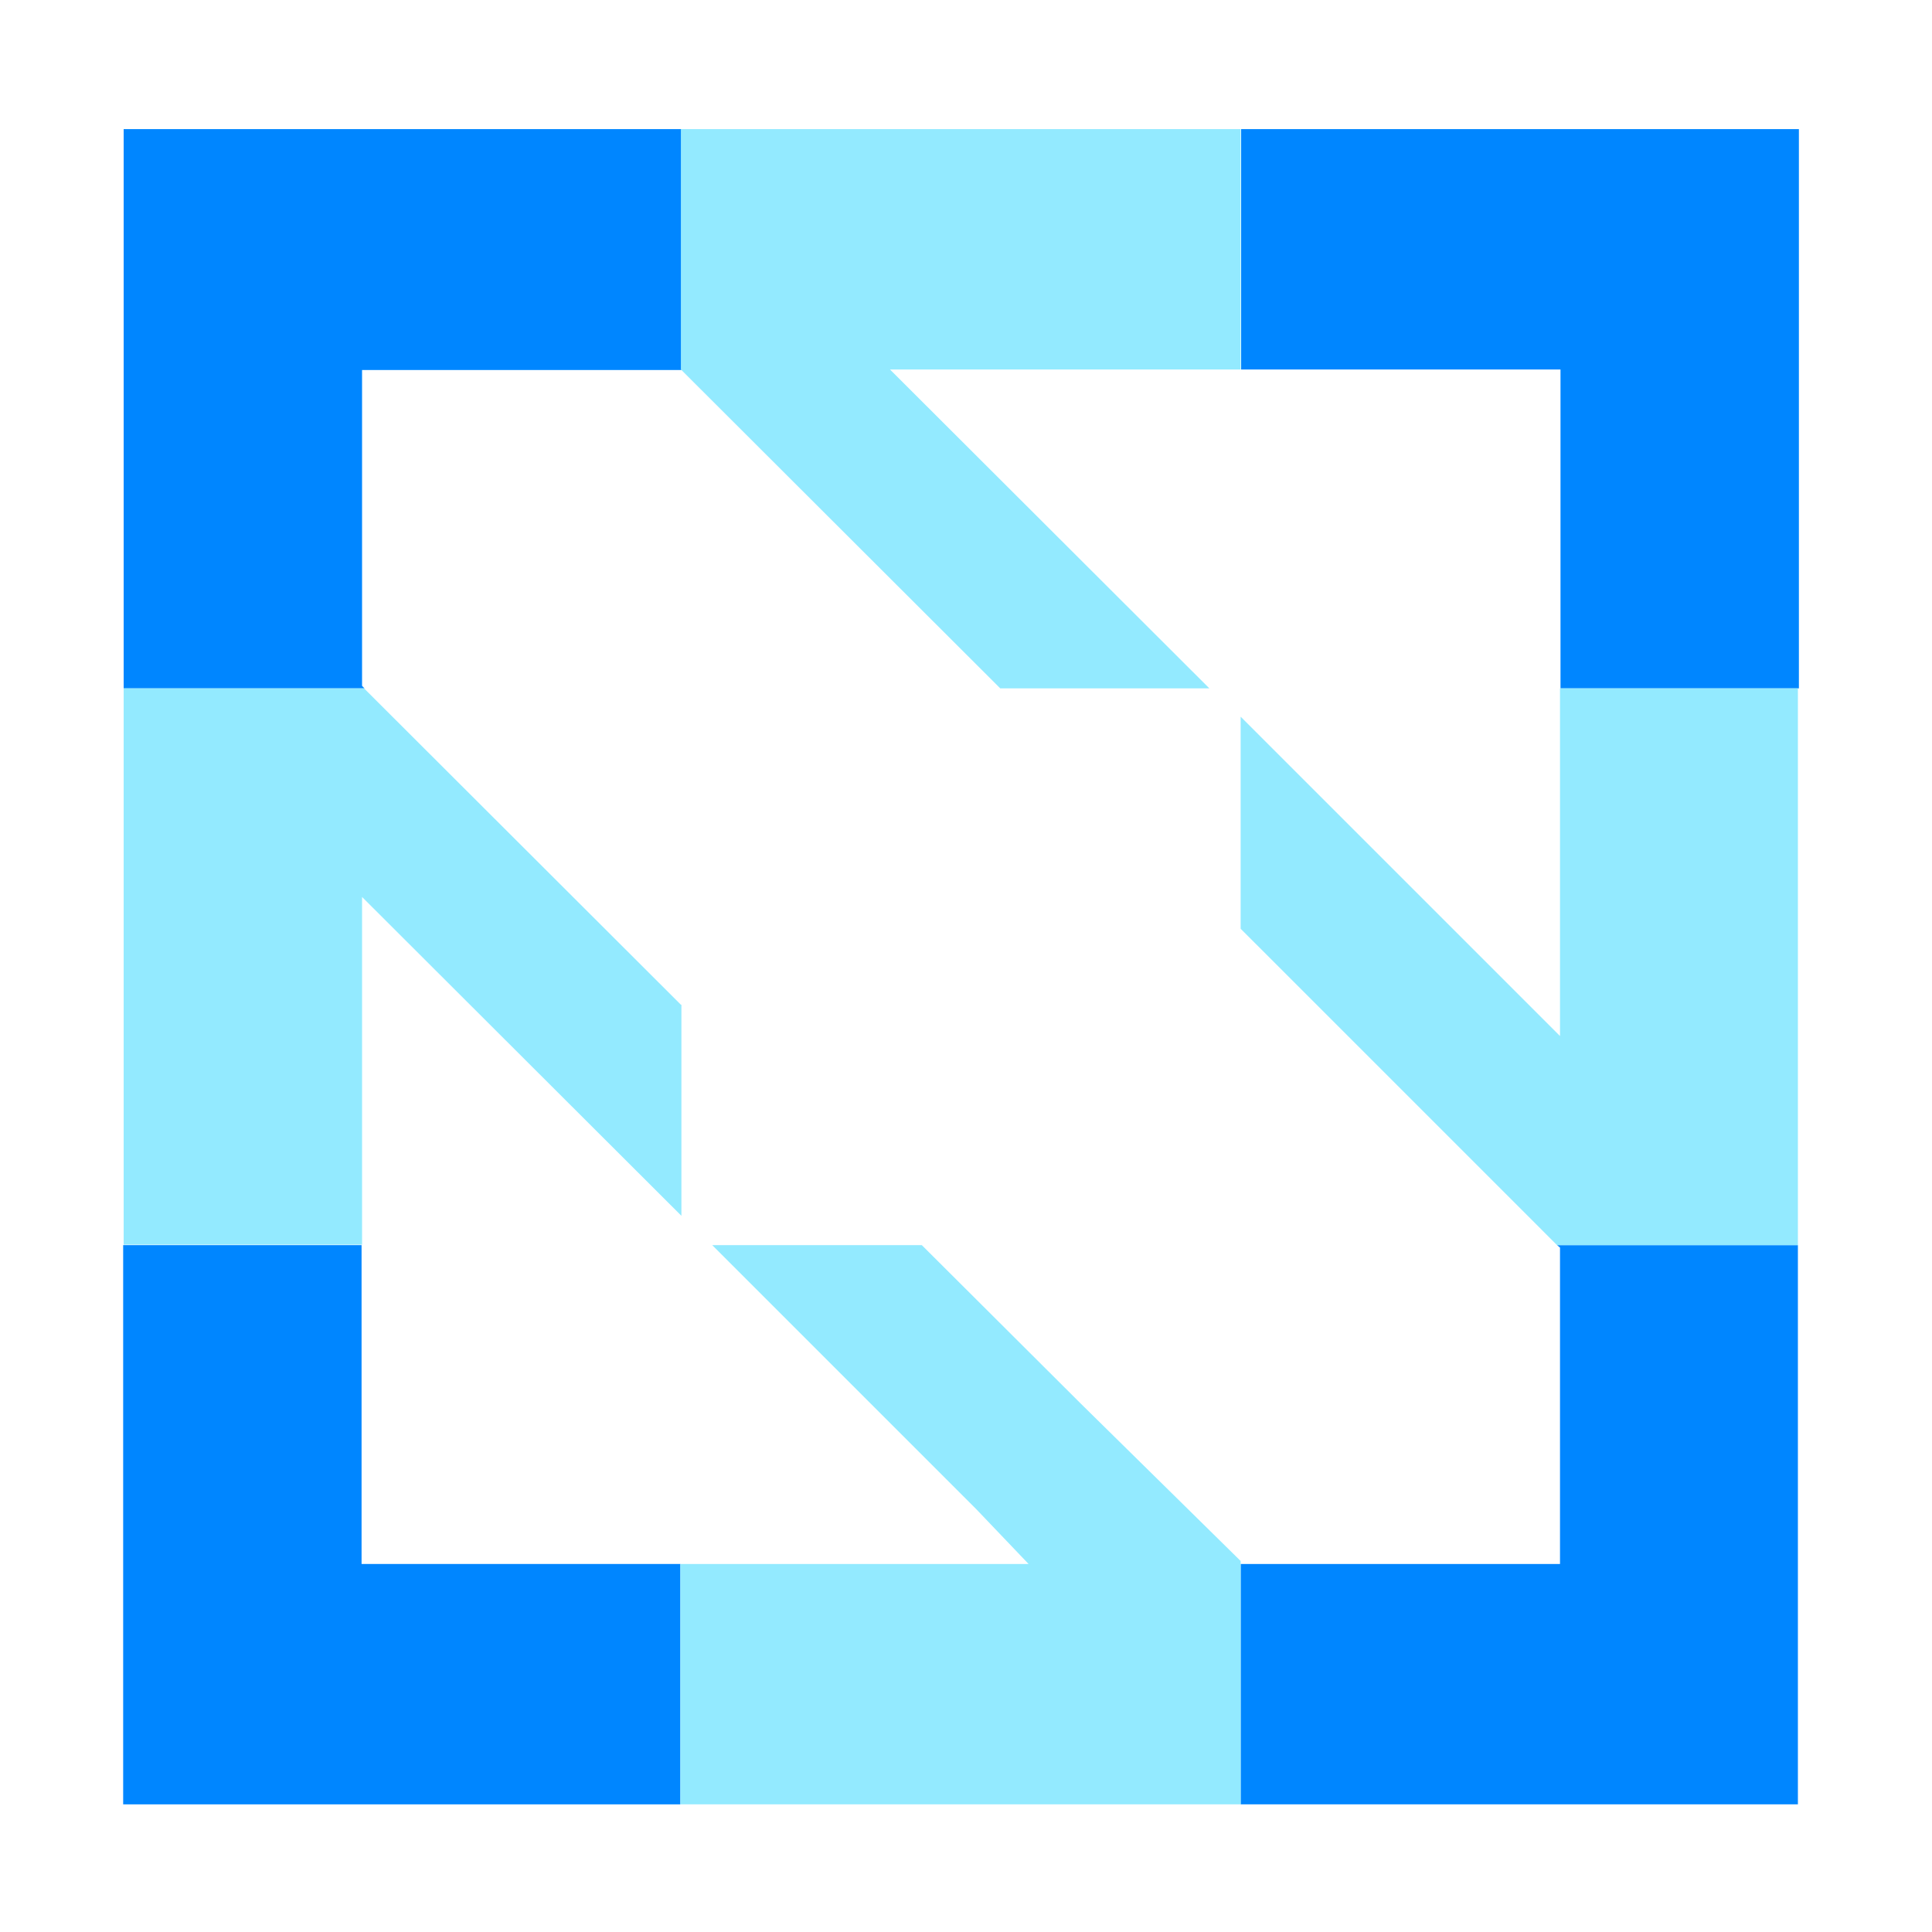
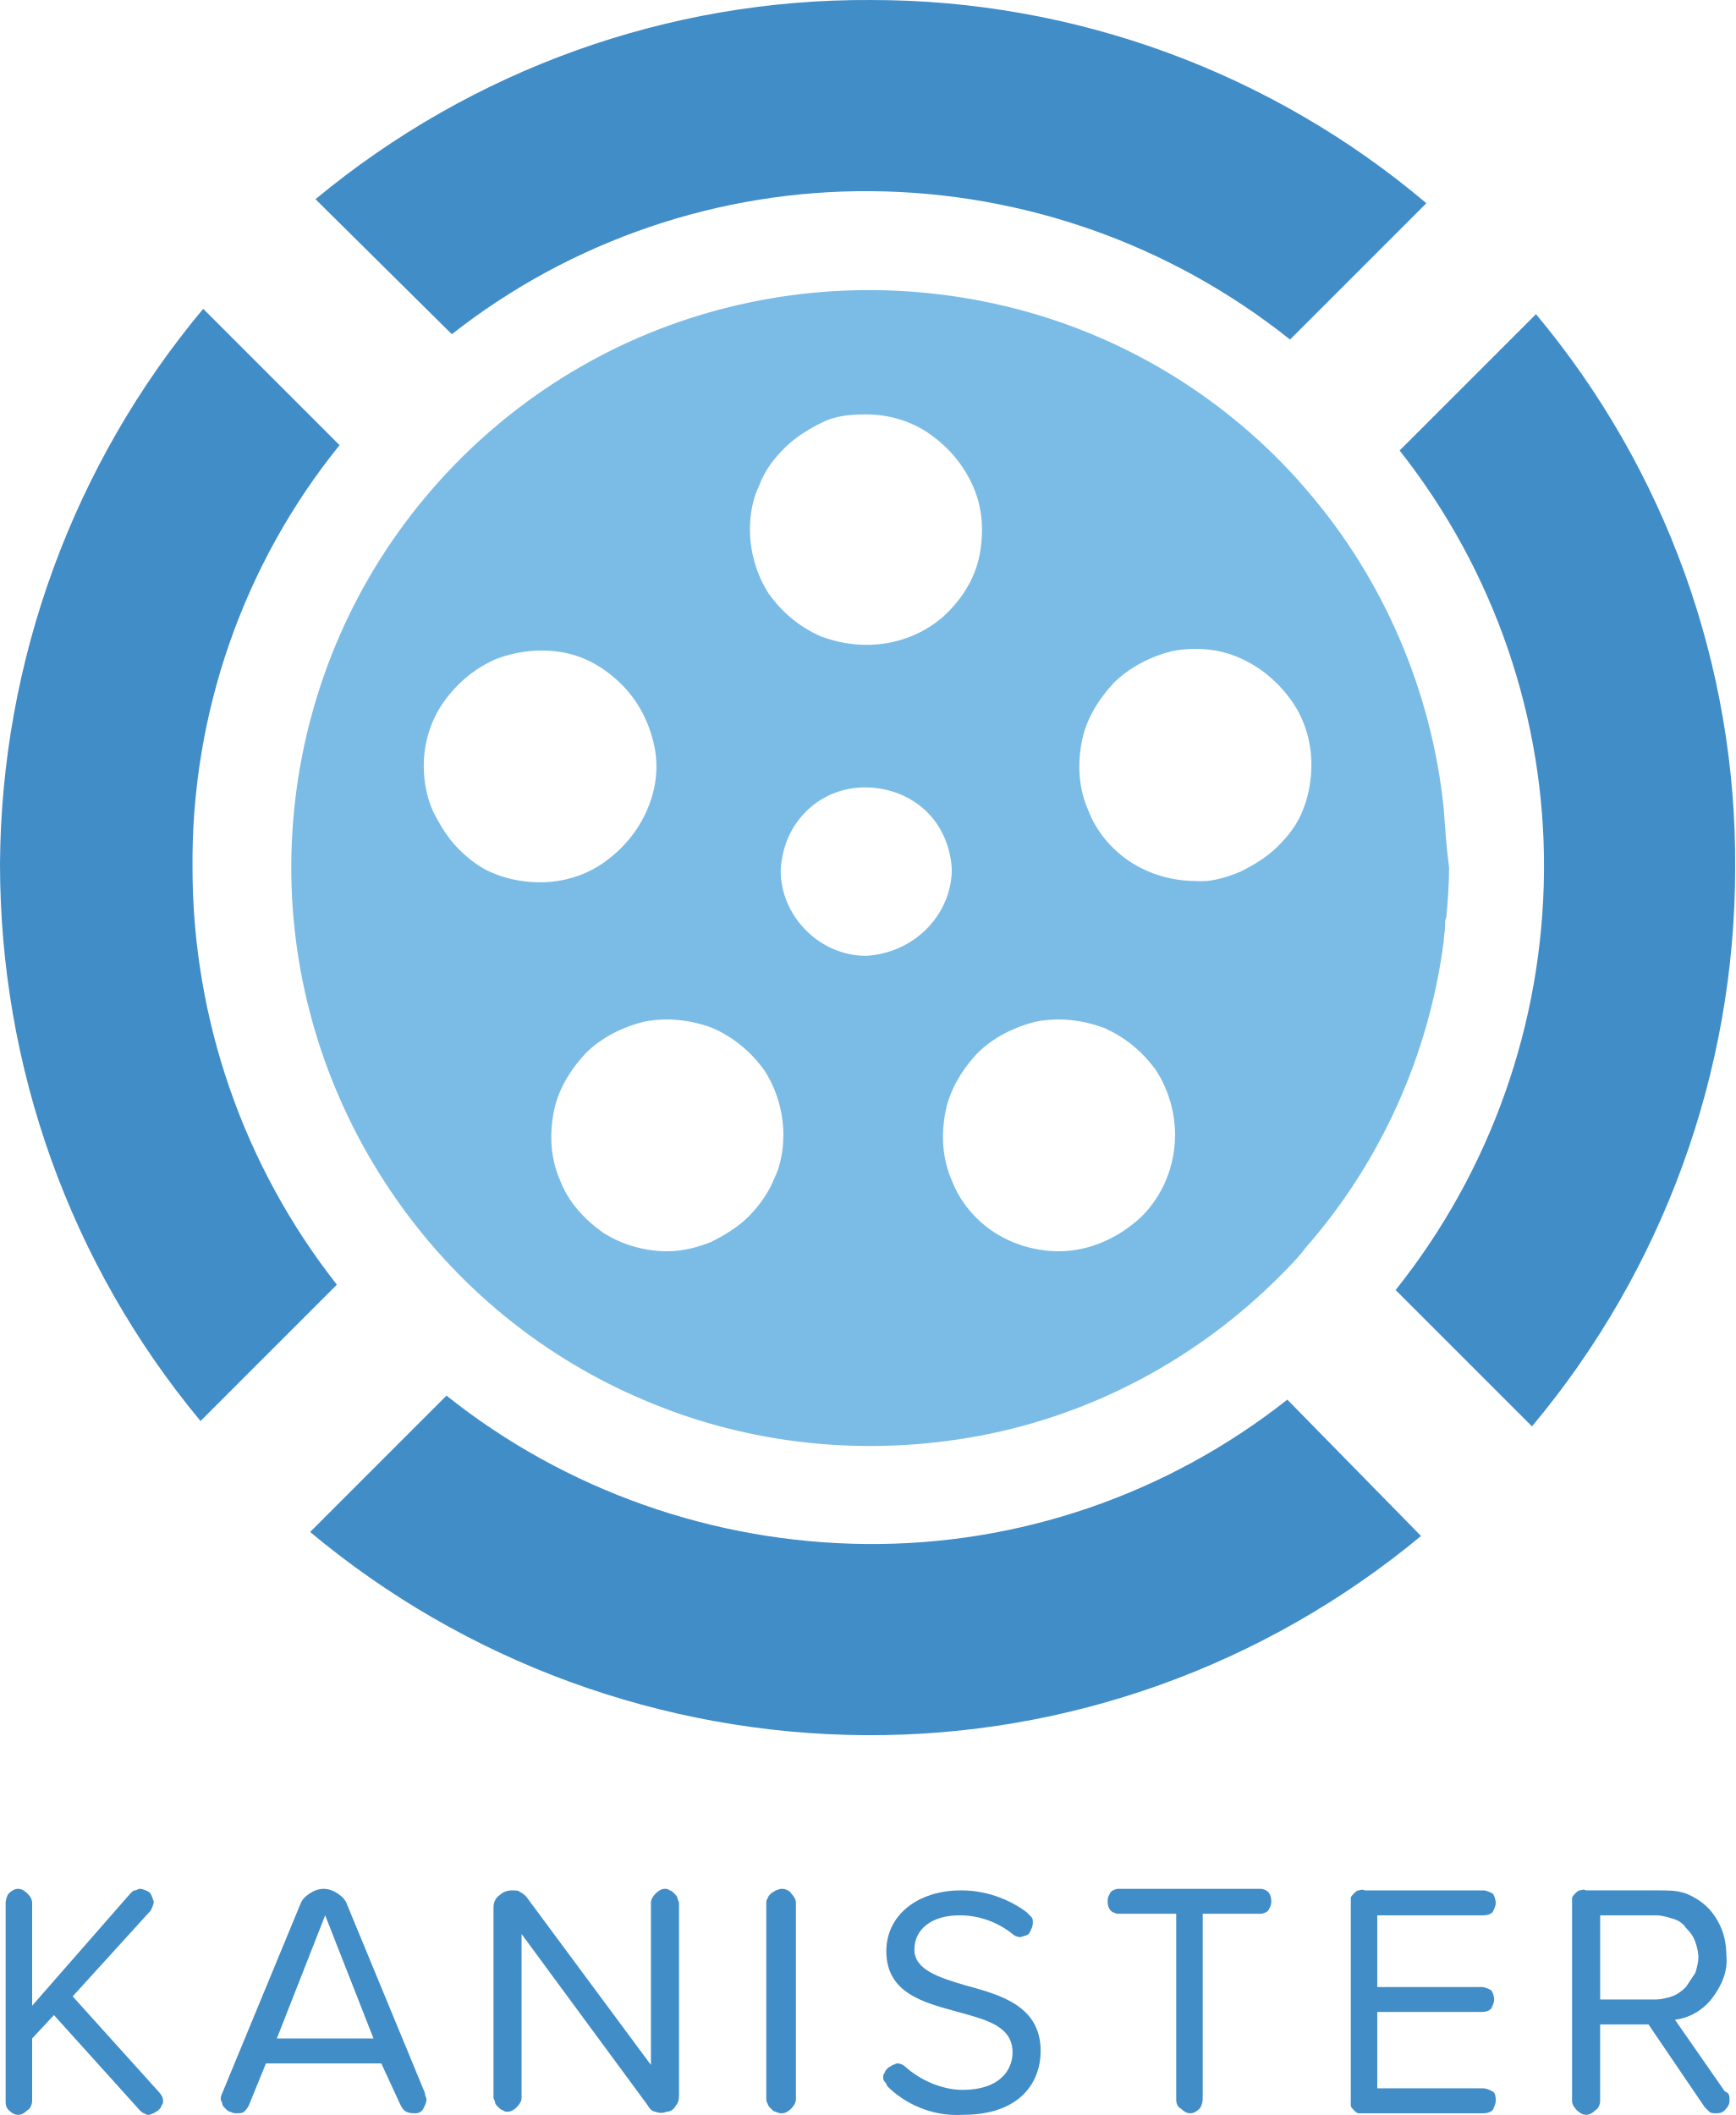
- <svg xmlns="http://www.w3.org/2000/svg" version="1.1" id="a" x="0px" y="0px" viewBox="0 0 389 389" style="enable-background:new 0 0 389 389;" xml:space="preserve">
+ <svg xmlns="http://www.w3.org/2000/svg" version="1.1" id="Layer_1" x="0px" y="0px" viewBox="25.099 10.893 129.801 158.214" style="enable-background:new 0 0 180 180;" xml:space="preserve">
  <style type="text/css">
- 	.st0{fill:#0086FF;}
- 	.st1{fill:#93EAFF;}
+ 	.st0{fill:#7BBCE6;}
+ 	.st1{fill:#418DC8;}
</style>
  <g>
-     <path class="st0" d="M72.8,250.7h-48v112.6h112.2v-48.4H72.8V250.7z" />
-     <path class="st0" d="M314.1,251.2v63.7h-64.3v48.4h112.2V250.7h-48.5L314.1,251.2z" />
-     <path class="st0" d="M24.9,138.6h48.5l-0.5-0.5V74.5h64.3V26H24.9V138.6z" />
-     <path class="st0" d="M249.9,26v48.4h64.3v64.2h48V26C362.1,26,249.9,26,249.9,26z" />
-     <path class="st1" d="M243.5,138.6l-64.3-64.2h70.6V26H137.1v48.4l64.3,64.2H243.5z" />
-     <path class="st1" d="M185.6,250.7h-42.2l53.2,53.2l10.5,11h-70.1v48.4h112.8v-49l-32.1-31.6L185.6,250.7z" />
-     <path class="st1" d="M314.1,138.6v70l-11.1-11.1l-53.2-53.2V187l31.6,31.6l32.1,32.1h48.5V138.6H314.1L314.1,138.6z" />
-     <path class="st1" d="M137.1,202.3l-63.8-63.7H24.9v112h48v-70l64.3,64.2V202.3z" />
+     <g>
+       <path class="st0" d="M133.099,71.394c-0.9-8.8-4.5-17.2-10.3-23.9l-0.7-0.8c-5.8-6.4-13.4-10.9-21.8-12.9s-17.2-1.5-25.3,1.5    s-15.1,8.4-20.1,15.4s-7.8,15.4-8,24.1c-0.2,8.6,2.2,17.1,6.9,24.4s11.4,13,19.4,16.4c7.9,3.4,16.7,4.3,25.2,2.7    s16.3-5.8,22.4-11.9c0.7-0.7,1.4-1.4,2-2.2c5.6-6.4,9.2-14.4,10.3-22.9c0-0.4,0.1-0.7,0.1-1.1s0-0.5,0.1-0.7    c0.1-1.2,0.2-2.5,0.2-3.7C133.299,74.294,133.199,72.794,133.099,71.394L133.099,71.394z M89.899,41.894c1.7,0,3.4,0.5,4.8,1.5    s2.5,2.3,3.2,3.9c0.7,1.6,0.8,3.3,0.5,5s-1.2,3.2-2.4,4.4c-1.2,1.2-2.8,2-4.5,2.3s-3.4,0.1-5-0.5c-1.6-0.7-2.9-1.8-3.9-3.2    c-0.9-1.4-1.4-3.1-1.4-4.8c0-1.1,0.2-2.3,0.7-3.3c0.4-1.1,1.1-2,1.9-2.8s1.8-1.4,2.8-1.9S88.699,41.894,89.899,41.894    L89.899,41.894z M56.799,68.194c0-1.7,0.5-3.4,1.5-4.8c1-1.4,2.3-2.5,3.9-3.2c1.6-0.6,3.3-0.8,5-0.5c1.7,0.3,3.2,1.2,4.4,2.4    c1.2,1.2,2,2.7,2.4,4.4s0.2,3.4-0.5,5s-1.8,2.9-3.2,3.9c-1.4,1-3.1,1.5-4.8,1.5c-1.1,0-2.3-0.2-3.3-0.6c-1.1-0.4-2-1.1-2.8-1.9    s-1.4-1.8-1.9-2.8C56.999,70.494,56.799,69.294,56.799,68.194L56.799,68.194z M74.999,104.494c-1.7,0-3.4-0.5-4.8-1.4    c-1.4-1-2.6-2.3-3.2-3.9c-0.7-1.6-0.8-3.3-0.5-5s1.2-3.2,2.4-4.5c1.2-1.2,2.8-2,4.5-2.4c1.7-0.3,3.4-0.1,5,0.5    c1.6,0.7,2.9,1.8,3.9,3.2c0.9,1.4,1.4,3.1,1.4,4.8c0,1.1-0.2,2.3-0.7,3.3c-0.4,1-1.1,2-1.9,2.8s-1.8,1.4-2.8,1.9    C77.299,104.194,76.199,104.494,74.999,104.494L74.999,104.494z M89.899,82.394c-1.7,0-3.3-0.7-4.5-1.9c-1.2-1.2-1.9-2.8-1.9-4.5    c0.1-1.7,0.7-3.2,1.9-4.4c1.2-1.2,2.8-1.8,4.4-1.8c1.7,0,3.3,0.6,4.5,1.7s1.9,2.7,2,4.4c0,1.7-0.7,3.3-1.9,4.5    C93.199,81.594,91.599,82.294,89.899,82.394z M104.299,104.494c-1.7,0-3.4-0.5-4.8-1.4s-2.6-2.3-3.2-3.9c-0.7-1.6-0.8-3.3-0.5-5    s1.2-3.2,2.4-4.5c1.2-1.2,2.8-2,4.5-2.4c1.7-0.3,3.4-0.1,5,0.5c1.6,0.7,2.9,1.8,3.9,3.2c0.9,1.4,1.4,3.1,1.4,4.8    c0,2.3-0.9,4.5-2.5,6.1C108.799,103.494,106.599,104.494,104.299,104.494L104.299,104.494z M114.499,76.794    c-1.7,0-3.4-0.5-4.8-1.4s-2.6-2.3-3.2-3.9c-0.7-1.6-0.8-3.3-0.5-5s1.2-3.2,2.4-4.5c1.2-1.2,2.8-2,4.4-2.4c1.7-0.3,3.4-0.2,5,0.5    s2.9,1.8,3.9,3.2c1,1.4,1.5,3.1,1.5,4.8c0,1.1-0.2,2.3-0.6,3.3c-0.4,1.1-1.1,2-1.9,2.8s-1.8,1.4-2.8,1.9    C116.699,76.594,115.599,76.894,114.499,76.794L114.499,76.794z" />
+       <path class="st1" d="M154.899,75.794c0,15.3-5.4,30.1-15.2,41.8l-10.2-10.2c7.1-8.9,11-19.9,11.1-31.3s-3.7-22.5-10.8-31.5    l10.2-10.2C149.699,45.994,154.999,60.694,154.899,75.794L154.899,75.794z" />
+       <path class="st1" d="M131.799,26.094l-10.2,10.2c-8.9-7.1-19.9-11-31.3-11.1c-11.4-0.1-22.5,3.7-31.4,10.7l-10.2-10.1    c11.7-9.7,26.4-15,41.6-14.9C105.499,10.894,120.199,16.294,131.799,26.094L131.799,26.094z" />
+       <path class="st1" d="M39.499,75.794c0,11.3,3.8,22.3,10.8,31.2l-10.2,10.2c-9.8-11.8-15-26.5-15-41.7c0.1-15.2,5.5-29.9,15.2-41.5    l10.2,10.2C43.299,53.094,39.399,64.294,39.499,75.794L39.499,75.794z" />
+       <path class="st1" d="M131.399,125.794c-11.7,9.7-26.4,15-41.6,14.9s-29.9-5.5-41.5-15.2l10.2-10.2c8.9,7.1,20,11,31.4,11.1    s22.5-3.7,31.5-10.8L131.399,125.794z" />
+     </g>
+     <g>
+       <path class="st1" d="M37.298,168.045c0,0.117,0,0.233-0.117,0.35c0,0.117-0.117,0.233-0.233,0.35s-0.233,0.117-0.35,0.233    c-0.117,0-0.233,0.117-0.35,0.117c-0.117,0-0.233,0-0.35-0.117c-0.117,0-0.233-0.117-0.35-0.233l-6.413-7.112l-1.632,1.749v4.664    c0,0.233-0.117,0.583-0.35,0.7c-0.233,0.233-0.466,0.35-0.7,0.35c-0.233,0-0.466-0.117-0.7-0.35s-0.233-0.466-0.233-0.7v-14.808    c0-0.233,0.117-0.583,0.233-0.7c0.233-0.233,0.466-0.35,0.7-0.35c0.233,0,0.466,0.117,0.7,0.35s0.35,0.466,0.35,0.7v7.695    l7.346-8.395c0.117-0.117,0.233-0.233,0.35-0.233c0.117,0,0.233-0.117,0.35-0.117c0.233,0,0.466,0.117,0.7,0.233    c0.233,0.233,0.233,0.466,0.35,0.7c0,0.233-0.117,0.466-0.233,0.7l-5.83,6.413l6.413,7.112    C37.181,167.579,37.298,167.812,37.298,168.045L37.298,168.045z" />
+       <path class="st1" d="M57.003,167.929c0,0.233-0.117,0.466-0.233,0.7c-0.117,0.233-0.35,0.35-0.583,0.35s-0.466,0-0.7-0.117    c-0.233-0.117-0.35-0.35-0.466-0.583l-1.399-3.032h-8.628l-1.283,3.148c-0.117,0.233-0.233,0.35-0.35,0.466    c-0.117,0.117-0.35,0.117-0.583,0.117c-0.117,0-0.233,0-0.466-0.117c-0.117,0-0.233-0.117-0.35-0.233    c-0.117-0.117-0.233-0.233-0.233-0.35s-0.117-0.233-0.117-0.35s0-0.233,0.117-0.466l5.83-14.108c0.117-0.35,0.35-0.583,0.7-0.816    c0.35-0.233,0.7-0.35,1.049-0.35c0.35,0,0.7,0.117,1.049,0.35c0.35,0.233,0.583,0.466,0.7,0.816l5.83,14.108    C56.886,167.695,57.003,167.812,57.003,167.929L57.003,167.929z M53.039,163.381l-3.615-9.211l-3.615,9.211H53.039z" />
+       <path class="st1" d="M73.56,168.395l-9.444-12.826v12.243c0,0.233-0.117,0.466-0.35,0.7c-0.233,0.233-0.466,0.35-0.7,0.35    c-0.117,0-0.233,0-0.35-0.117c-0.117,0-0.233-0.117-0.35-0.233c-0.117-0.117-0.233-0.233-0.233-0.35    c0-0.117-0.117-0.233-0.117-0.35v-14.225c0-0.35,0.117-0.7,0.466-0.933c0.233-0.233,0.583-0.35,0.933-0.35    c0.233,0,0.466,0,0.583,0.117c0.233,0.117,0.35,0.233,0.466,0.35l9.328,12.593v-12.126c0-0.233,0.117-0.466,0.35-0.7    c0.233-0.233,0.466-0.35,0.7-0.35c0.117,0,0.233,0,0.35,0.117c0.117,0,0.233,0.117,0.35,0.233c0.117,0.117,0.233,0.233,0.233,0.35    s0.117,0.233,0.117,0.35v14.341c0,0.233,0,0.583-0.233,0.816c-0.117,0.233-0.35,0.466-0.7,0.466c-0.233,0.117-0.583,0.117-0.816,0    C73.91,168.861,73.676,168.628,73.56,168.395L73.56,168.395z" />
+       <path class="st1" d="M82.421,167.929v-14.691c0-0.117,0-0.233,0.117-0.35c0-0.117,0.117-0.233,0.233-0.35    c0.117-0.117,0.233-0.117,0.35-0.233c0.117,0,0.233-0.117,0.466-0.117c0.233,0,0.583,0.117,0.7,0.35    c0.233,0.233,0.35,0.466,0.35,0.7v14.691c0,0.233-0.117,0.466-0.35,0.7c-0.233,0.233-0.466,0.35-0.7,0.35    c-0.117,0-0.233,0-0.466-0.117c-0.117,0-0.233-0.117-0.35-0.233c-0.117-0.117-0.233-0.233-0.233-0.35    C82.538,168.278,82.421,168.162,82.421,167.929L82.421,167.929z" />
+       <path class="st1" d="M91.166,166.296c0-0.117,0-0.233,0.117-0.35c0-0.117,0.117-0.233,0.233-0.35    c0.117-0.117,0.233-0.117,0.35-0.233c0.117,0,0.233-0.117,0.35-0.117c0.233,0,0.466,0.117,0.583,0.233    c1.166,1.049,2.798,1.749,4.314,1.749c2.798,0,3.731-1.516,3.731-2.798c0-1.982-1.982-2.449-4.081-3.032    c-2.565-0.7-5.363-1.399-5.363-4.547c0-2.682,2.332-4.547,5.597-4.547c1.749,0,3.498,0.583,4.897,1.632    c0.117,0.117,0.233,0.233,0.35,0.35c0.117,0.117,0.117,0.233,0.117,0.466c0,0.233-0.117,0.466-0.233,0.7    c-0.117,0.233-0.35,0.233-0.7,0.35c-0.233,0-0.466-0.117-0.583-0.233c-1.166-0.933-2.565-1.399-3.964-1.399    c-2.099,0-3.381,1.049-3.381,2.565c0,1.516,1.866,2.099,3.848,2.682c2.565,0.7,5.597,1.516,5.597,4.897    c0,2.332-1.516,4.78-5.83,4.78c-1.982,0.117-3.964-0.583-5.48-1.982c-0.117-0.117-0.233-0.233-0.233-0.35    C91.166,166.529,91.166,166.413,91.166,166.296L91.166,166.296z" />
+       <path class="st1" d="M113.086,167.929v-13.875h-4.314c-0.233,0-0.466-0.117-0.583-0.233c-0.117-0.117-0.233-0.35-0.233-0.7    c0-0.35,0.117-0.466,0.233-0.7c0.117-0.117,0.35-0.233,0.583-0.233h10.61c0.233,0,0.466,0.117,0.583,0.233    c0.117,0.117,0.233,0.35,0.233,0.7c0,0.35-0.117,0.466-0.233,0.7c-0.117,0.117-0.35,0.233-0.583,0.233h-4.314v13.875    c0,0.233-0.117,0.583-0.233,0.7c-0.233,0.233-0.466,0.35-0.7,0.35c-0.233,0-0.466-0.117-0.7-0.35    C113.203,168.512,113.086,168.278,113.086,167.929L113.086,167.929z" />
+       <path class="st1" d="M126.145,167.929v-14.575c0-0.117,0-0.35,0-0.466s0.117-0.233,0.233-0.35c0.117-0.117,0.233-0.233,0.35-0.233    c0.117,0,0.233-0.117,0.466,0h8.861c0.233,0,0.466,0.117,0.7,0.233c0.117,0.117,0.233,0.466,0.233,0.7s-0.117,0.466-0.233,0.7    c-0.117,0.117-0.35,0.233-0.7,0.233h-7.929v5.363h7.812c0.233,0,0.466,0.117,0.7,0.233c0.117,0.117,0.233,0.466,0.233,0.7    s-0.117,0.466-0.233,0.7c-0.117,0.117-0.35,0.233-0.7,0.233h-7.812v5.713h7.929c0.233,0,0.466,0.117,0.7,0.233    c0.233,0.117,0.233,0.466,0.233,0.7c0,0.233-0.117,0.466-0.233,0.7c-0.117,0.117-0.35,0.233-0.7,0.233h-8.861    c-0.117,0-0.35,0-0.466,0c-0.117,0-0.233-0.117-0.35-0.233c-0.117-0.117-0.233-0.233-0.233-0.35    C126.145,168.162,126.145,168.045,126.145,167.929z" />
+       <path class="st1" d="M154.478,168.045c0,0.233-0.117,0.466-0.35,0.7c-0.233,0.233-0.466,0.233-0.7,0.233    c-0.117,0-0.35,0-0.466-0.117c-0.117-0.117-0.233-0.233-0.35-0.35l-4.198-6.18h-3.615v5.713c0,0.233-0.117,0.583-0.35,0.7    c-0.233,0.233-0.466,0.35-0.7,0.35c-0.233,0-0.466-0.117-0.7-0.35c-0.233-0.233-0.35-0.466-0.35-0.7v-14.691    c0-0.117,0-0.35,0-0.466s0.117-0.233,0.233-0.35c0.117-0.117,0.233-0.233,0.35-0.233c0.117,0,0.233-0.117,0.466,0h5.48    c0.7,0,1.283,0,1.982,0.233c0.583,0.233,1.166,0.583,1.632,1.049c0.466,0.466,0.816,1.049,1.049,1.632    c0.233,0.583,0.35,1.283,0.35,1.982c0.117,1.166-0.35,2.215-1.049,3.148c-0.7,0.933-1.749,1.516-2.798,1.632l3.731,5.363    C154.478,167.462,154.478,167.695,154.478,168.045L154.478,168.045z M144.801,160.466h4.198c0.35,0,0.816-0.117,1.166-0.233    c0.35-0.117,0.7-0.35,1.049-0.7c0.233-0.35,0.466-0.7,0.7-1.049c0.117-0.35,0.233-0.816,0.233-1.166    c0-0.466-0.117-0.816-0.233-1.166s-0.35-0.7-0.7-1.049c-0.233-0.35-0.583-0.583-1.049-0.7c-0.35-0.117-0.816-0.233-1.166-0.233    h-4.198V160.466z" />
+     </g>
  </g>
</svg>
